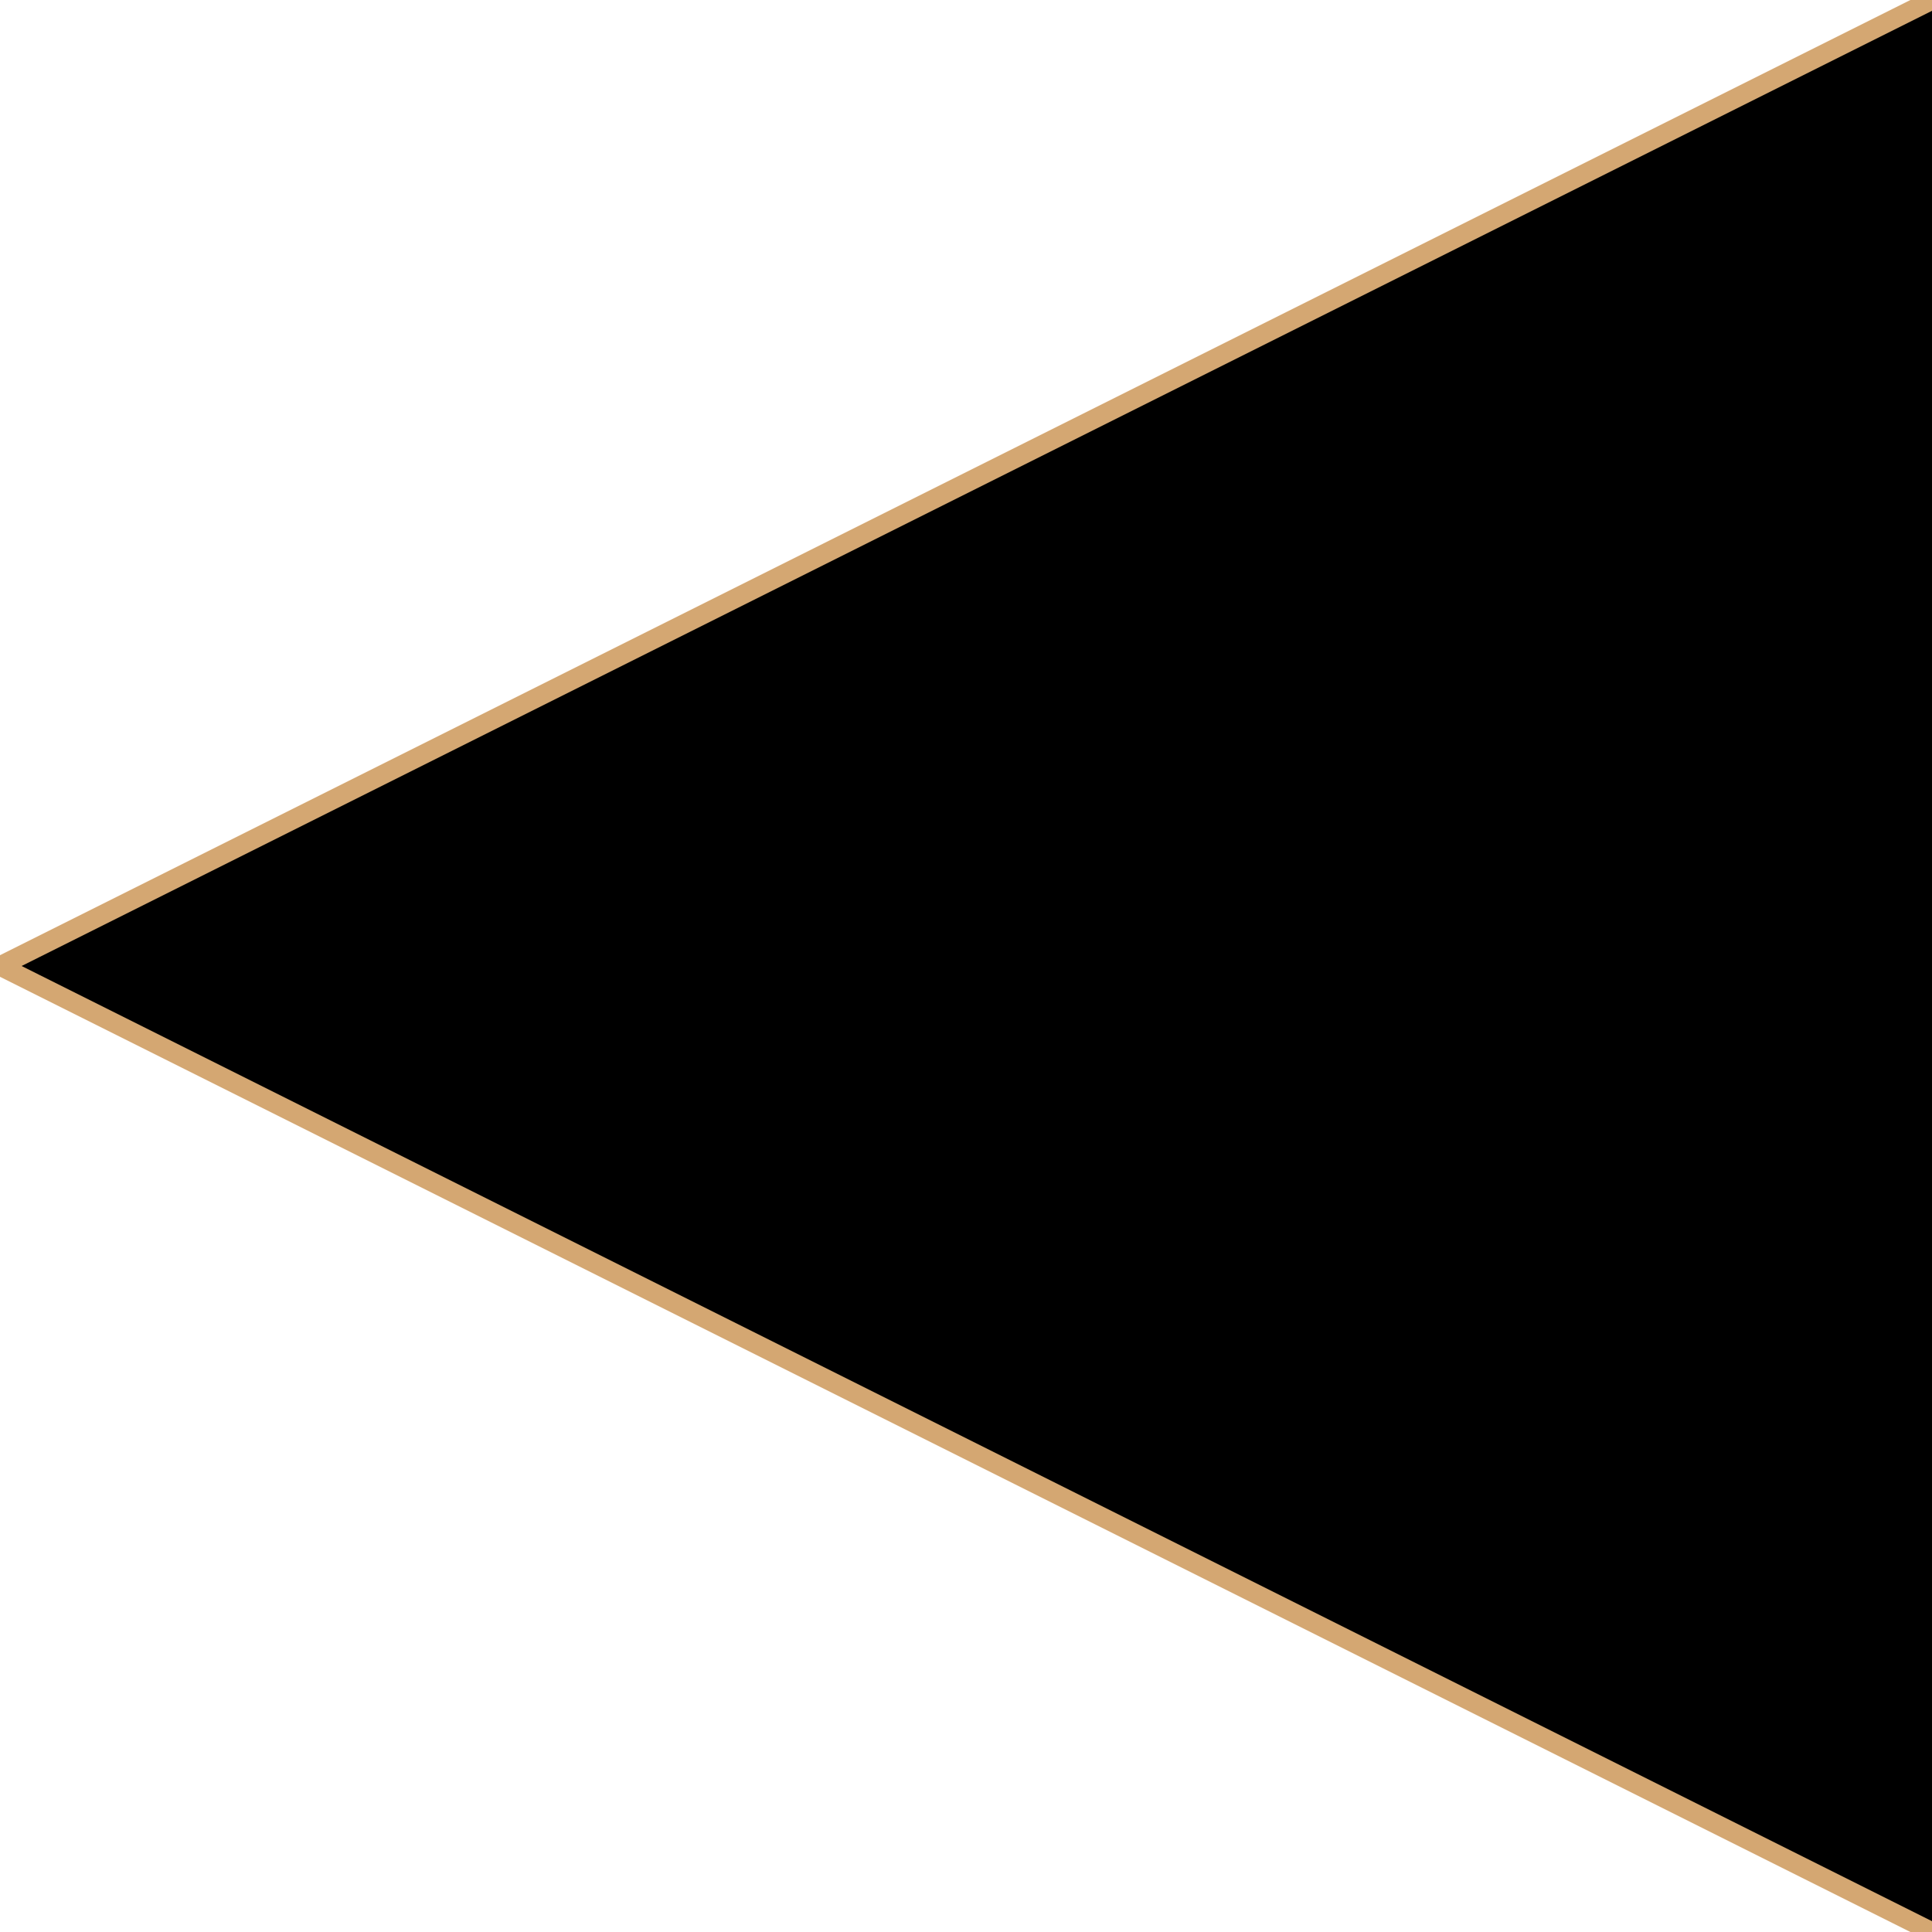
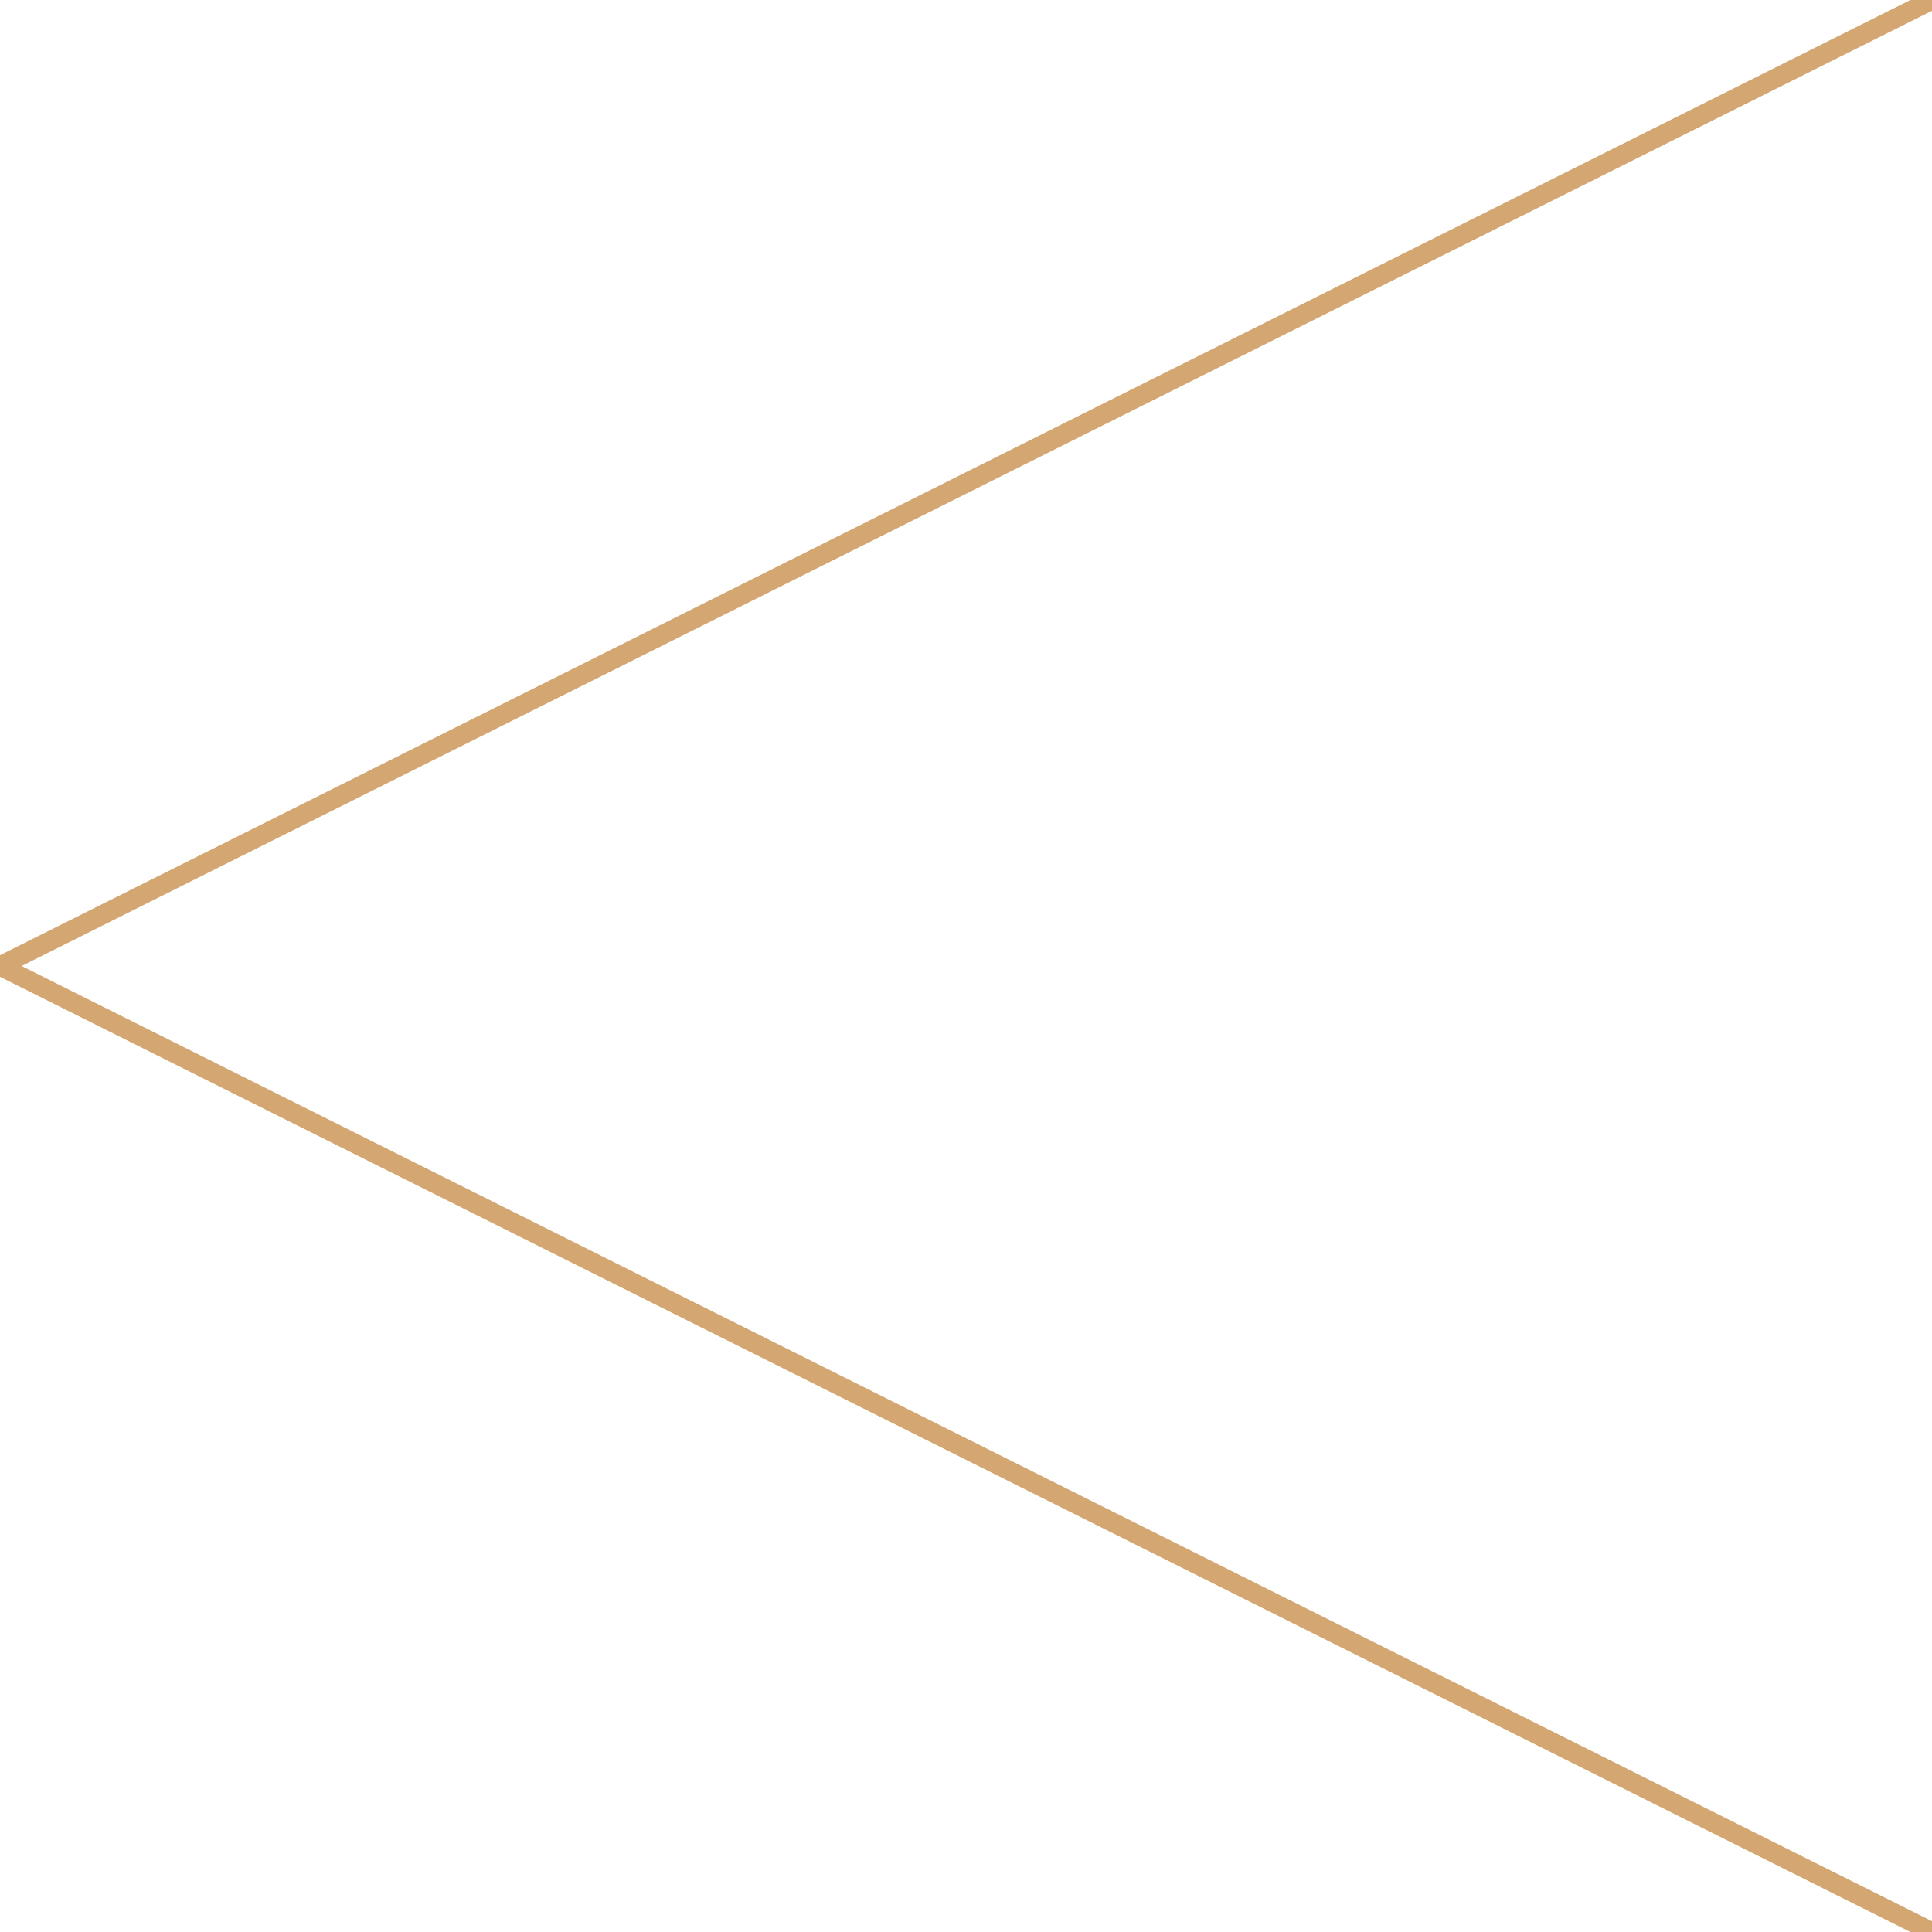
<svg xmlns="http://www.w3.org/2000/svg" version="1.0" viewBox="0 0 100 100" preserveAspectRatio="none">
-   <polyline points="100,0 0,50 100,100" stroke-width="1" stroke="#d4a772" vector-effect="non-scaling-stroke" />
+   <polyline points="100,0 0,50 100,100" stroke-width="1" fill="transparent" stroke="#d4a772" vector-effect="non-scaling-stroke" />
</svg>
